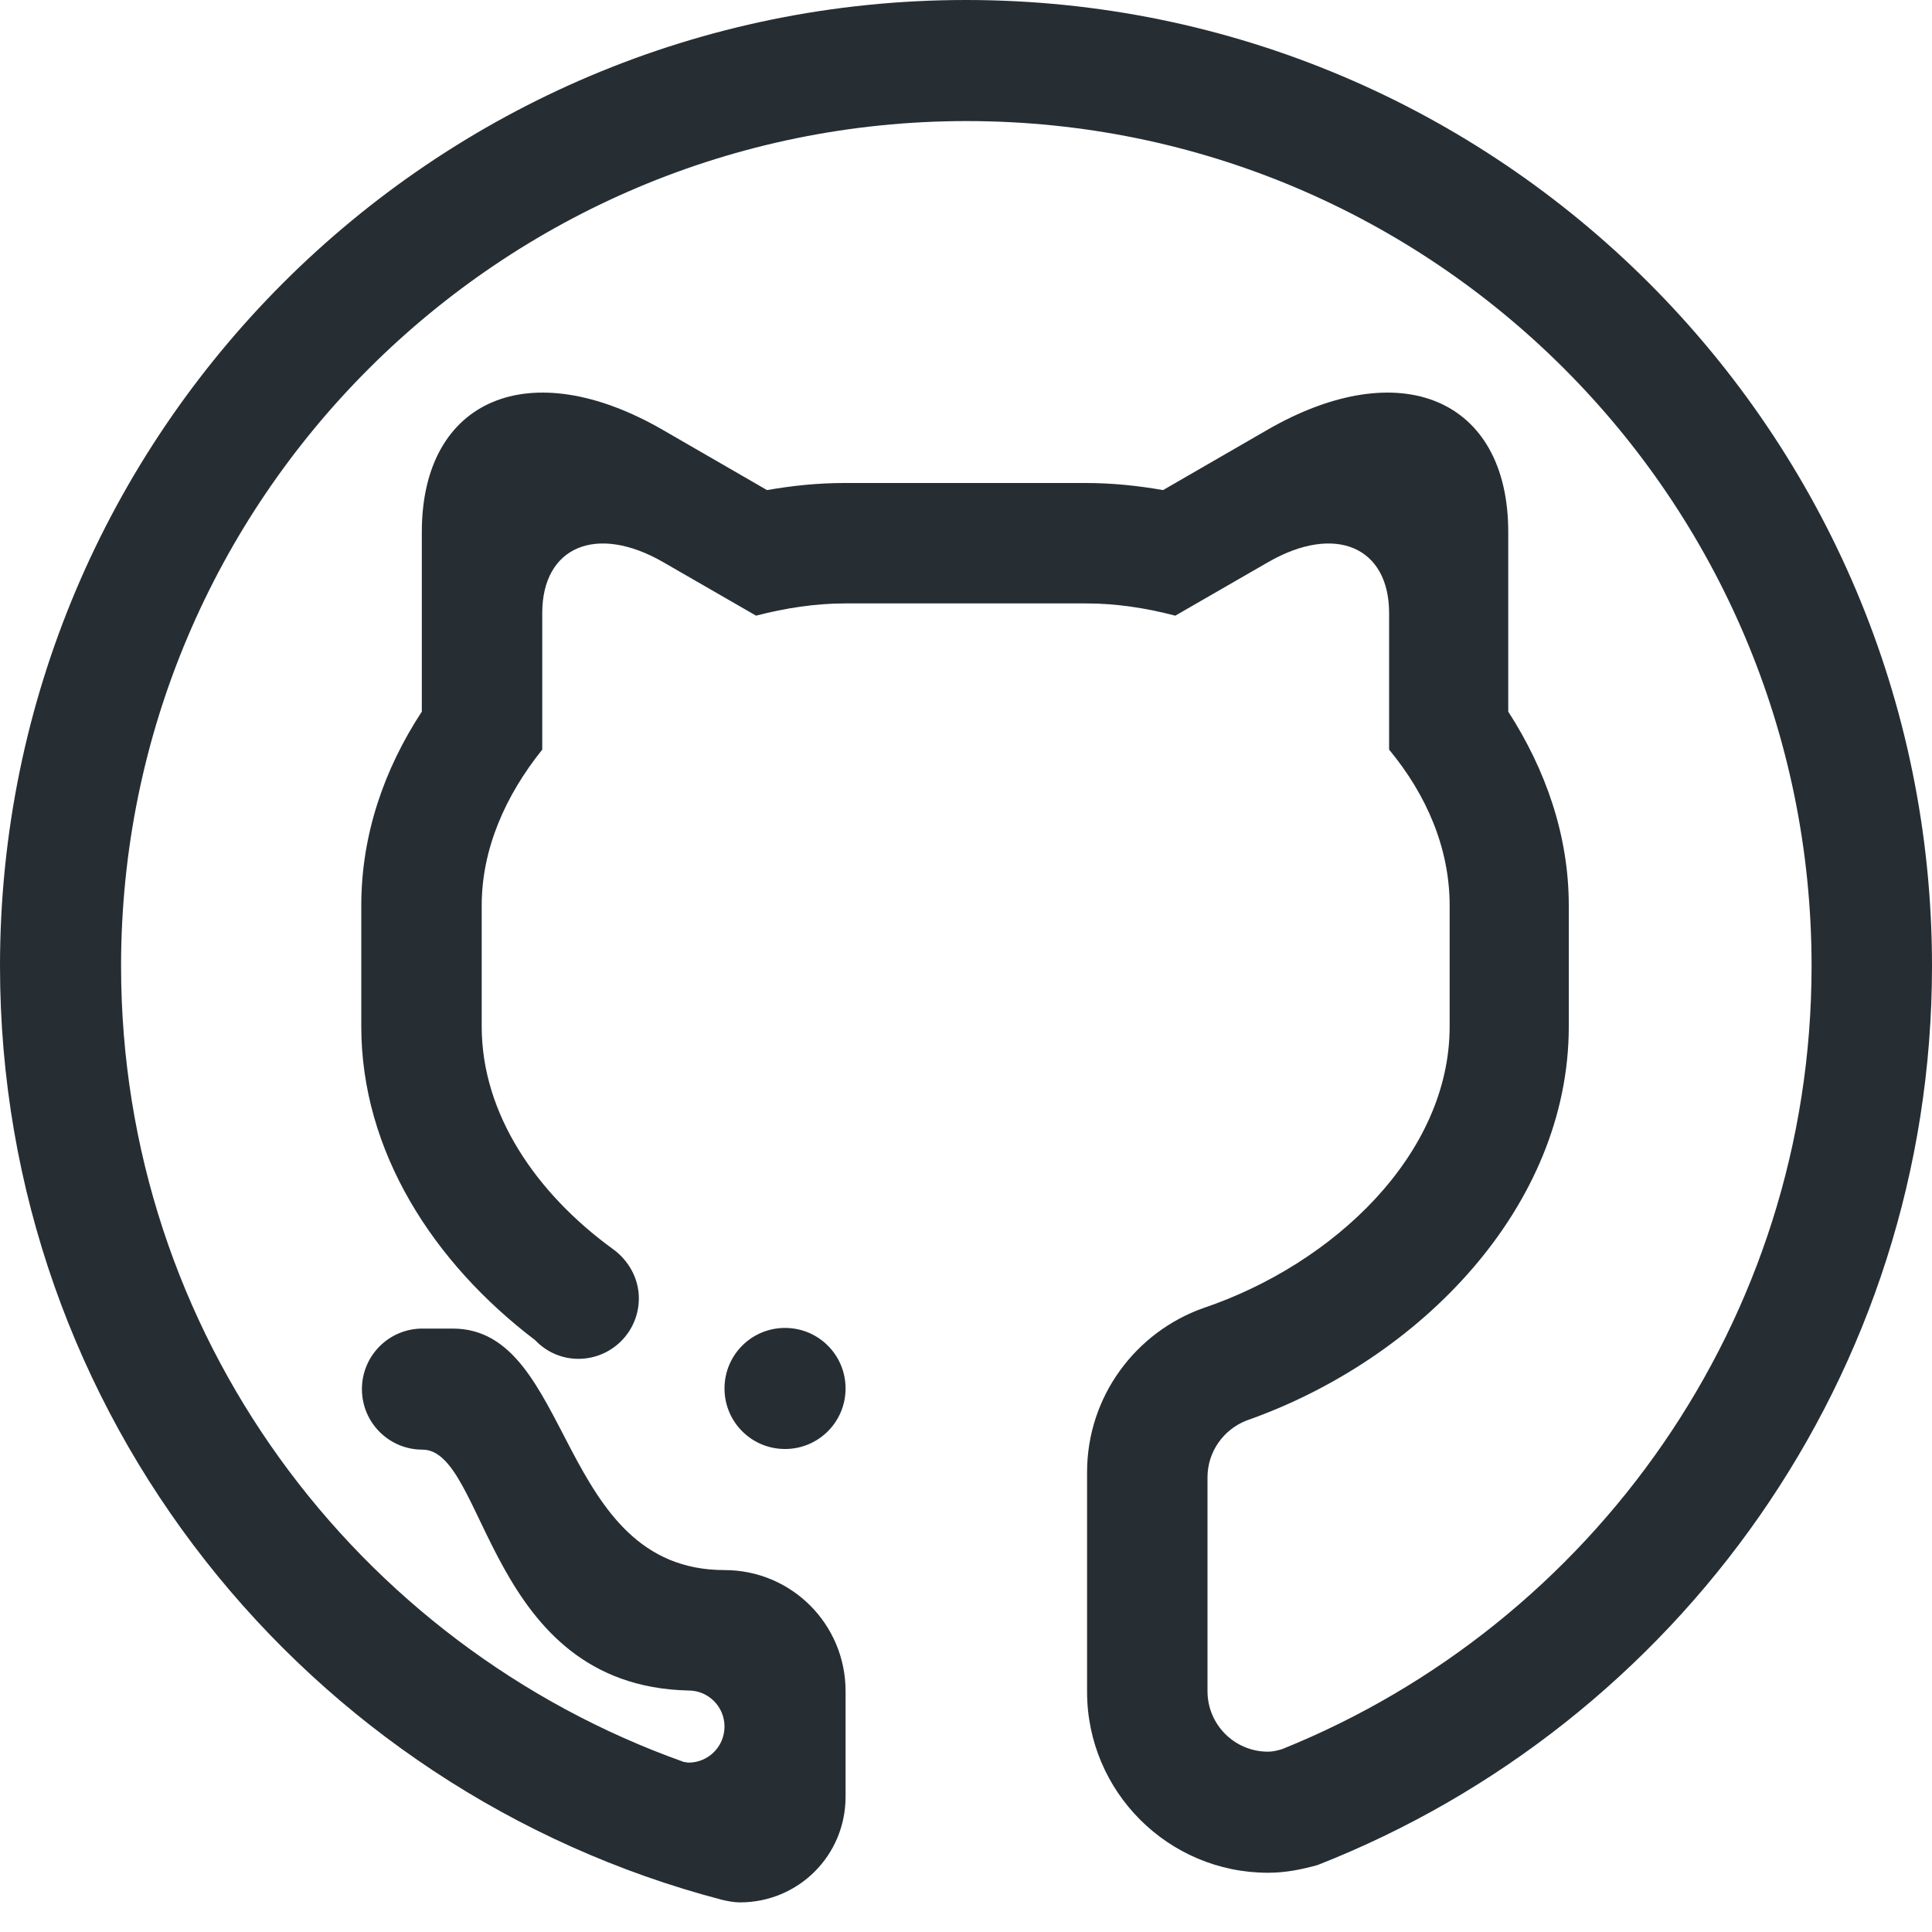
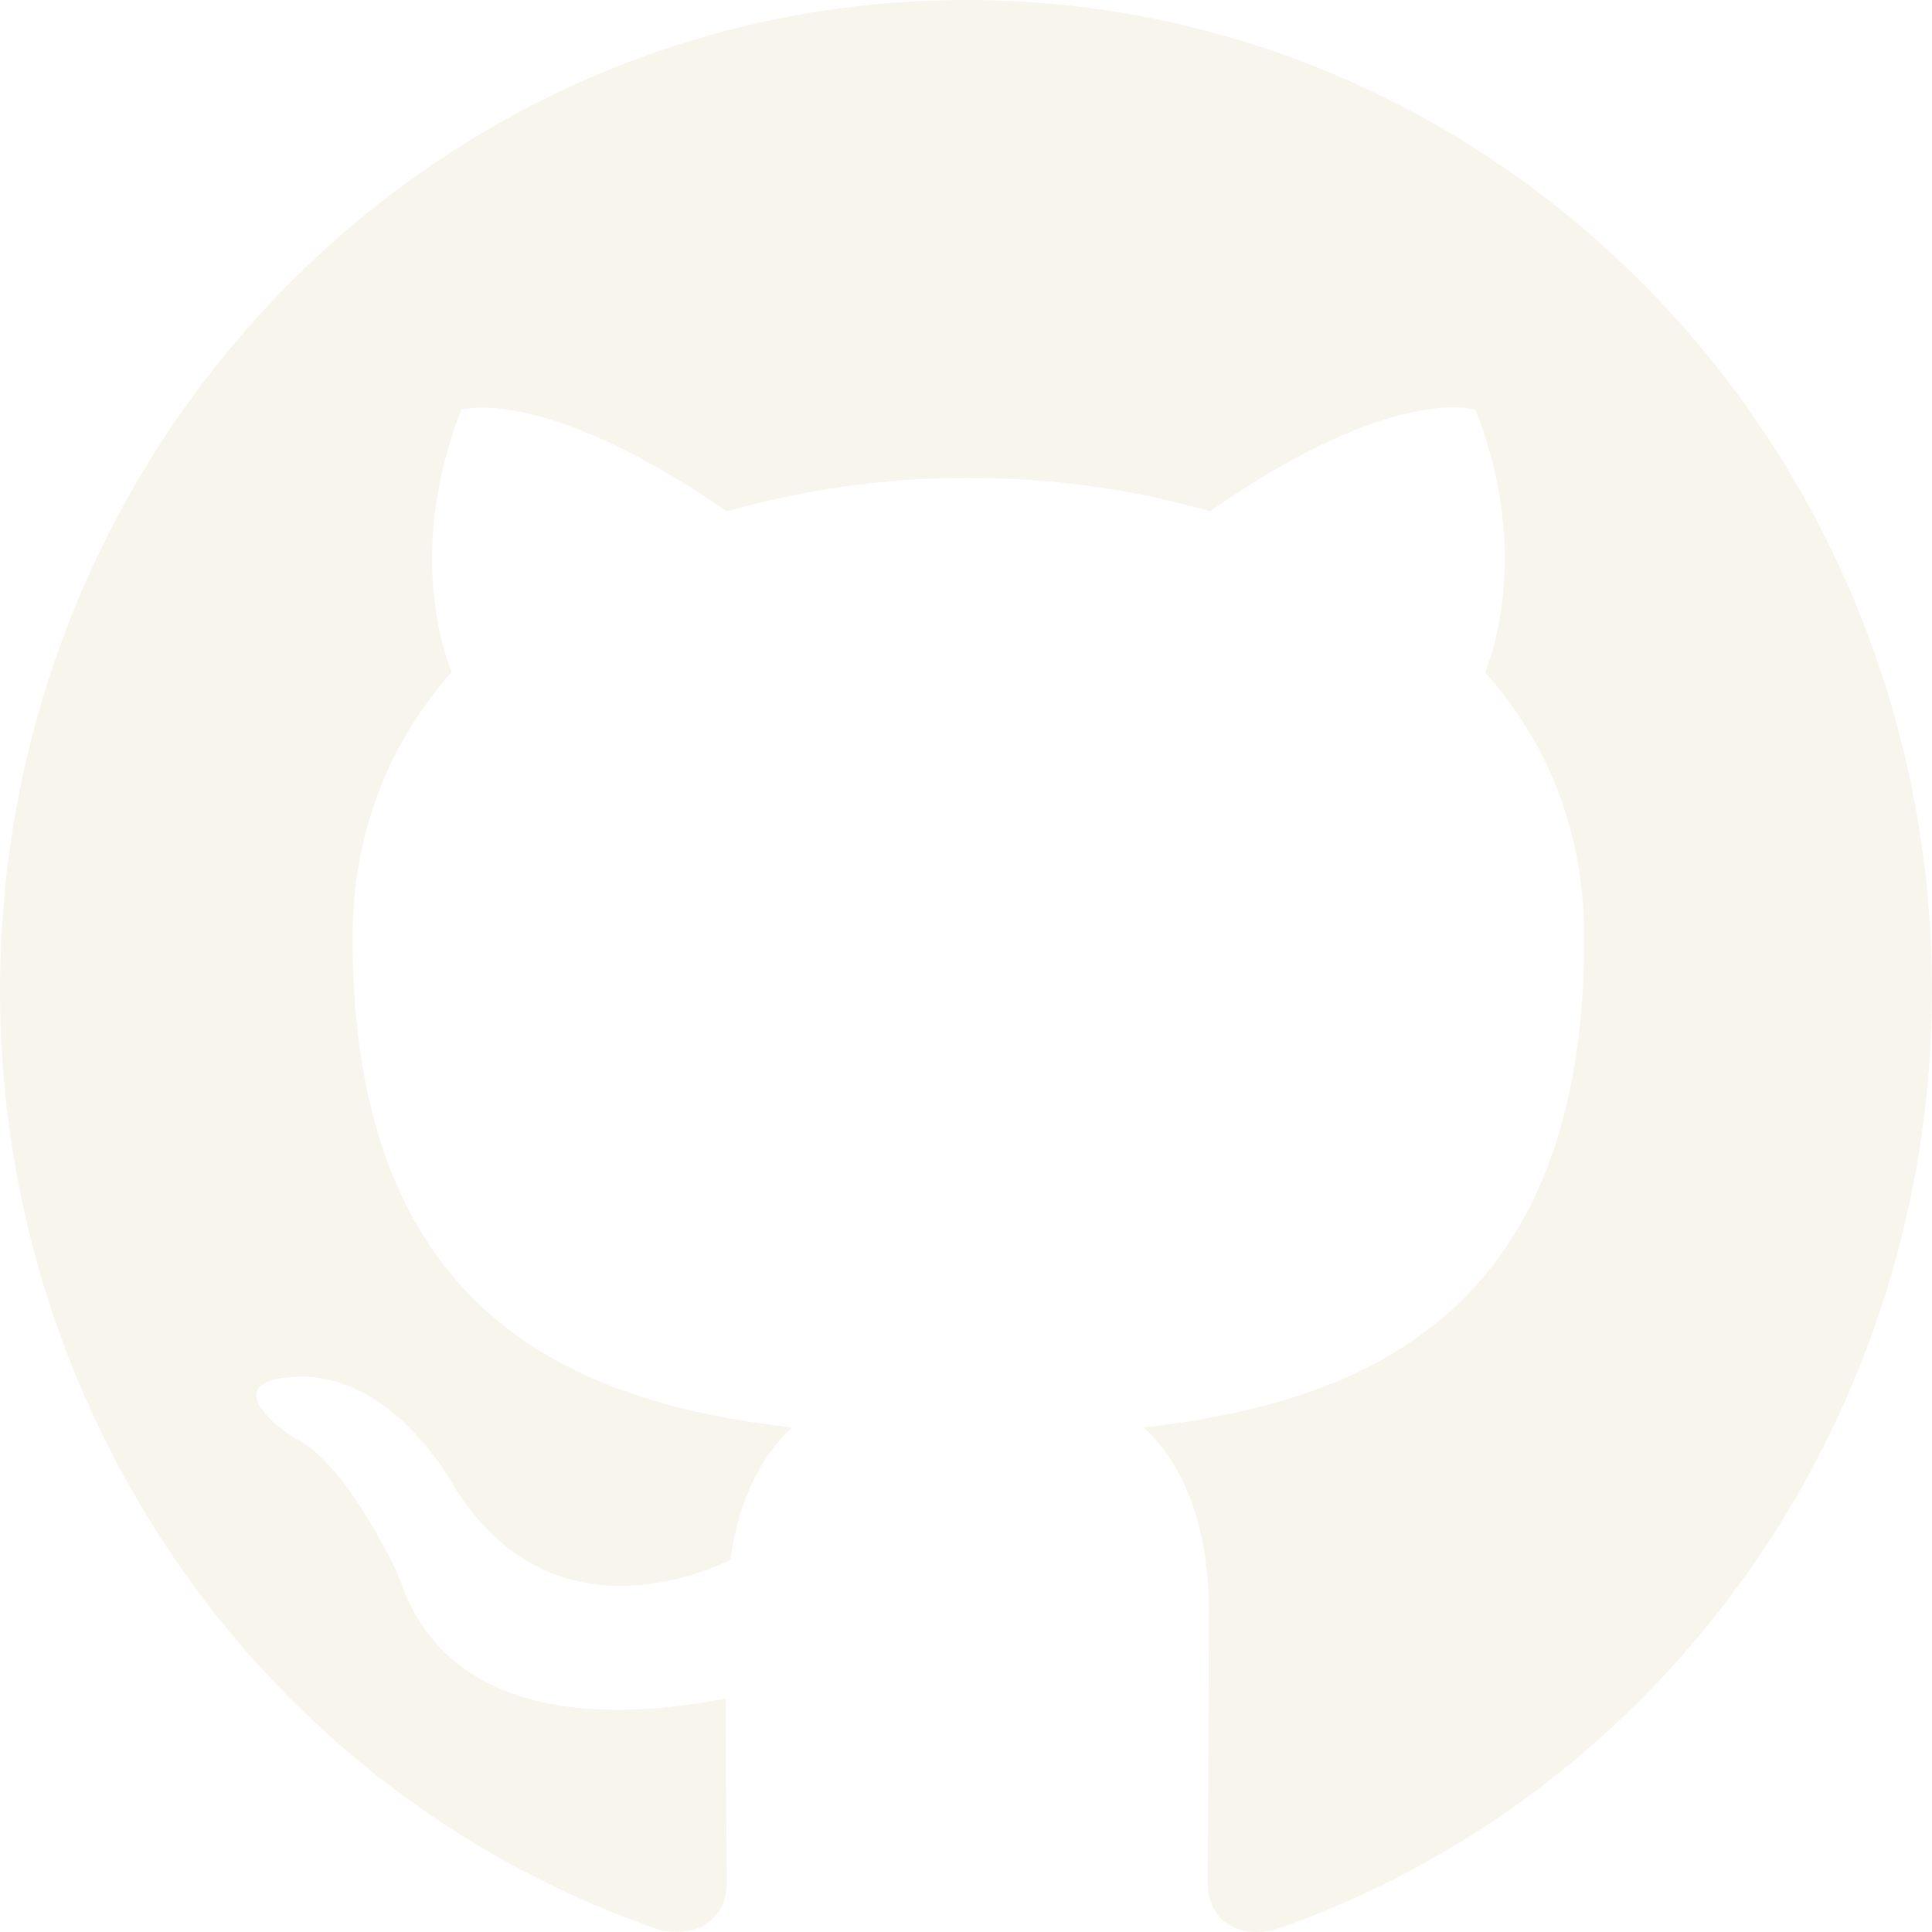
<svg xmlns="http://www.w3.org/2000/svg" width="30" height="30" viewBox="0 0 30 30" fill="none">
-   <path d="M11.25 21.56C11.25 21.04 11.67 20.62 12.19 20.62C12.71 20.62 13.13 21.04 13.13 21.56C13.13 22.08 12.71 22.5 12.19 22.5C11.67 22.5 11.25 22.08 11.25 21.56ZM20.46 28.96C20.21 29.03 19.96 29.08 19.69 29.08C18.14 29.08 16.88 27.82 16.88 26.27V22.86C16.88 21.68 17.64 20.68 18.69 20.31C20.7 19.63 22.51 17.93 22.51 15.94V14.06C22.51 13.17 22.15 12.34 21.57 11.64V9.52C21.57 8.49 20.73 8.13 19.69 8.73L18.25 9.56C17.79 9.44 17.33 9.37 16.87 9.37H13.12C12.67 9.37 12.2 9.44 11.74 9.56L10.3 8.73C9.26 8.13 8.42 8.49 8.42 9.52V11.64C7.85 12.35 7.48 13.18 7.48 14.06V15.94C7.48 17.3 8.33 18.53 9.51 19.39C9.75 19.56 9.92 19.84 9.92 20.16C9.92 20.68 9.5 21.1 8.98 21.1C8.72 21.1 8.48 20.99 8.31 20.81C6.73 19.61 5.61 17.88 5.61 15.94V14.06C5.61 12.97 5.96 11.95 6.55 11.05V8.26C6.55 6.19 8.23 5.48 10.3 6.68L11.91 7.61C12.31 7.54 12.71 7.5 13.11 7.5H16.86C17.26 7.5 17.66 7.54 18.06 7.61L19.67 6.68C21.74 5.48 23.42 6.19 23.42 8.26V11.05C24 11.95 24.36 12.97 24.36 14.06V15.94C24.36 18.73 22.06 21.11 19.35 22.06C19 22.2 18.75 22.54 18.75 22.94V26.26C18.75 26.78 19.17 27.2 19.69 27.2C19.77 27.2 19.84 27.18 19.91 27.16C24.72 25.22 28.13 20.51 28.13 15C28.13 7.75 22.25 1.88 15.01 1.88C7.77 1.88 1.88 7.75 1.88 15C1.88 20.71 5.53 25.55 10.62 27.36C10.64 27.36 10.67 27.37 10.69 27.37C11 27.37 11.25 27.12 11.25 26.81C11.25 26.5 11 26.25 10.69 26.25C10.69 26.25 10.69 26.25 10.68 26.25C7.56 26.17 7.56 22.51 6.56 22.51C6.04 22.51 5.62 22.09 5.62 21.57C5.62 21.05 6.04 20.63 6.56 20.63H7.03C8.91 20.63 8.64 24.38 11.25 24.38C12.29 24.38 13.13 25.22 13.13 26.26V27.9C13.13 28.81 12.4 29.54 11.49 29.54C11.39 29.54 11.3 29.52 11.21 29.5C4.76 27.81 0 21.97 0 15C0 6.72 6.72 0 15 0C23.28 0 30 6.72 30 15C30 21.35 26.04 26.77 20.46 28.96Z" fill-rule="evenodd" clip-rule="evenodd" fill="#262E34" />
+   <path d="M15 0C6.713 0 2.18932e-06 6.882 2.18932e-06 15.38C-0.002 18.608 0.988 21.756 2.829 24.375C4.67 26.994 7.269 28.953 10.257 29.972C11.007 30.106 11.287 29.645 11.287 29.24C11.287 28.875 11.268 27.665 11.268 26.376C7.5 27.088 6.525 25.435 6.225 24.569C6.056 24.126 5.325 22.762 4.688 22.396C4.162 22.108 3.413 21.396 4.668 21.378C5.85 21.358 6.693 22.493 6.975 22.954C8.325 25.28 10.482 24.626 11.343 24.223C11.475 23.224 11.868 22.551 12.3 22.167C8.963 21.782 5.475 20.455 5.475 14.572C5.475 12.899 6.056 11.516 7.013 10.438C6.862 10.054 6.338 8.477 7.162 6.363C7.162 6.363 8.418 5.96 11.287 7.941C12.509 7.593 13.77 7.418 15.037 7.421C16.312 7.421 17.587 7.593 18.788 7.939C21.655 5.94 22.913 6.364 22.913 6.364C23.738 8.479 23.212 10.055 23.062 10.44C24.018 11.516 24.6 12.881 24.6 14.572C24.6 20.475 21.095 21.782 17.757 22.167C18.3 22.647 18.77 23.57 18.77 25.012C18.77 27.068 18.75 28.722 18.75 29.242C18.75 29.645 19.032 30.124 19.782 29.971C22.759 28.94 25.347 26.978 27.18 24.36C29.013 21.743 29.999 18.602 30 15.38C30 6.882 23.288 0 15 0Z" fill="#F8F5EC" />
</svg>
